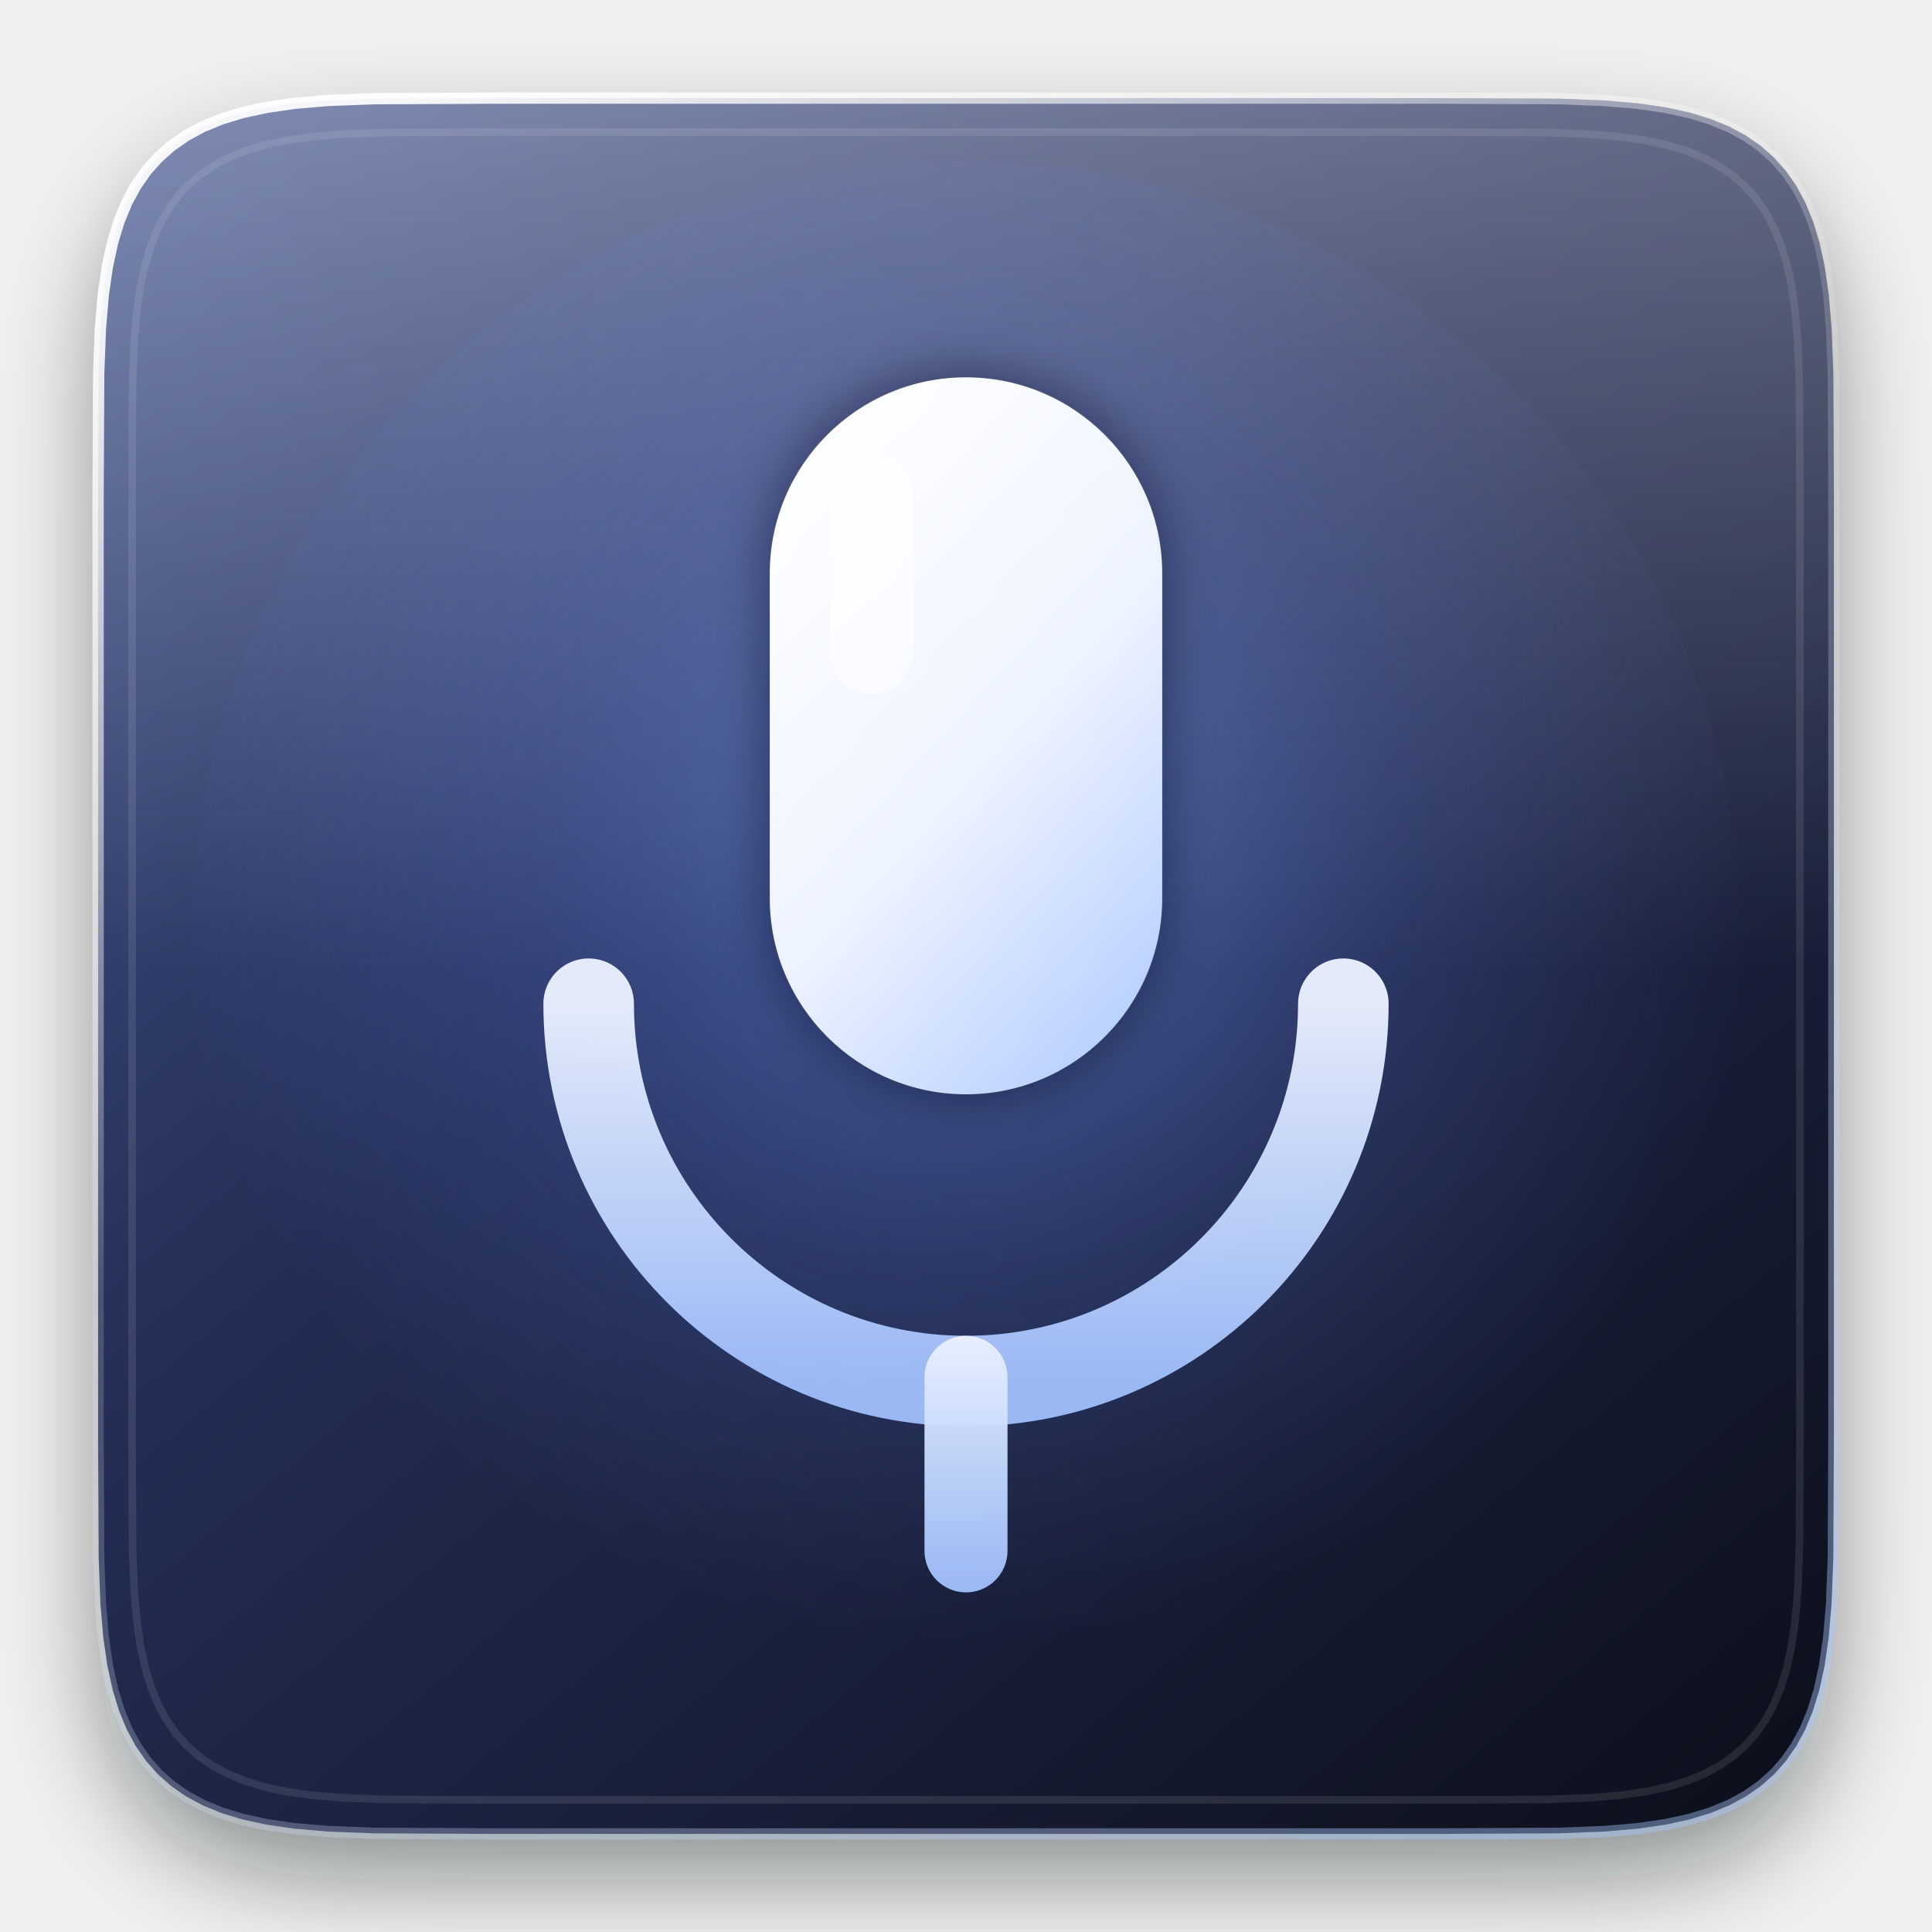
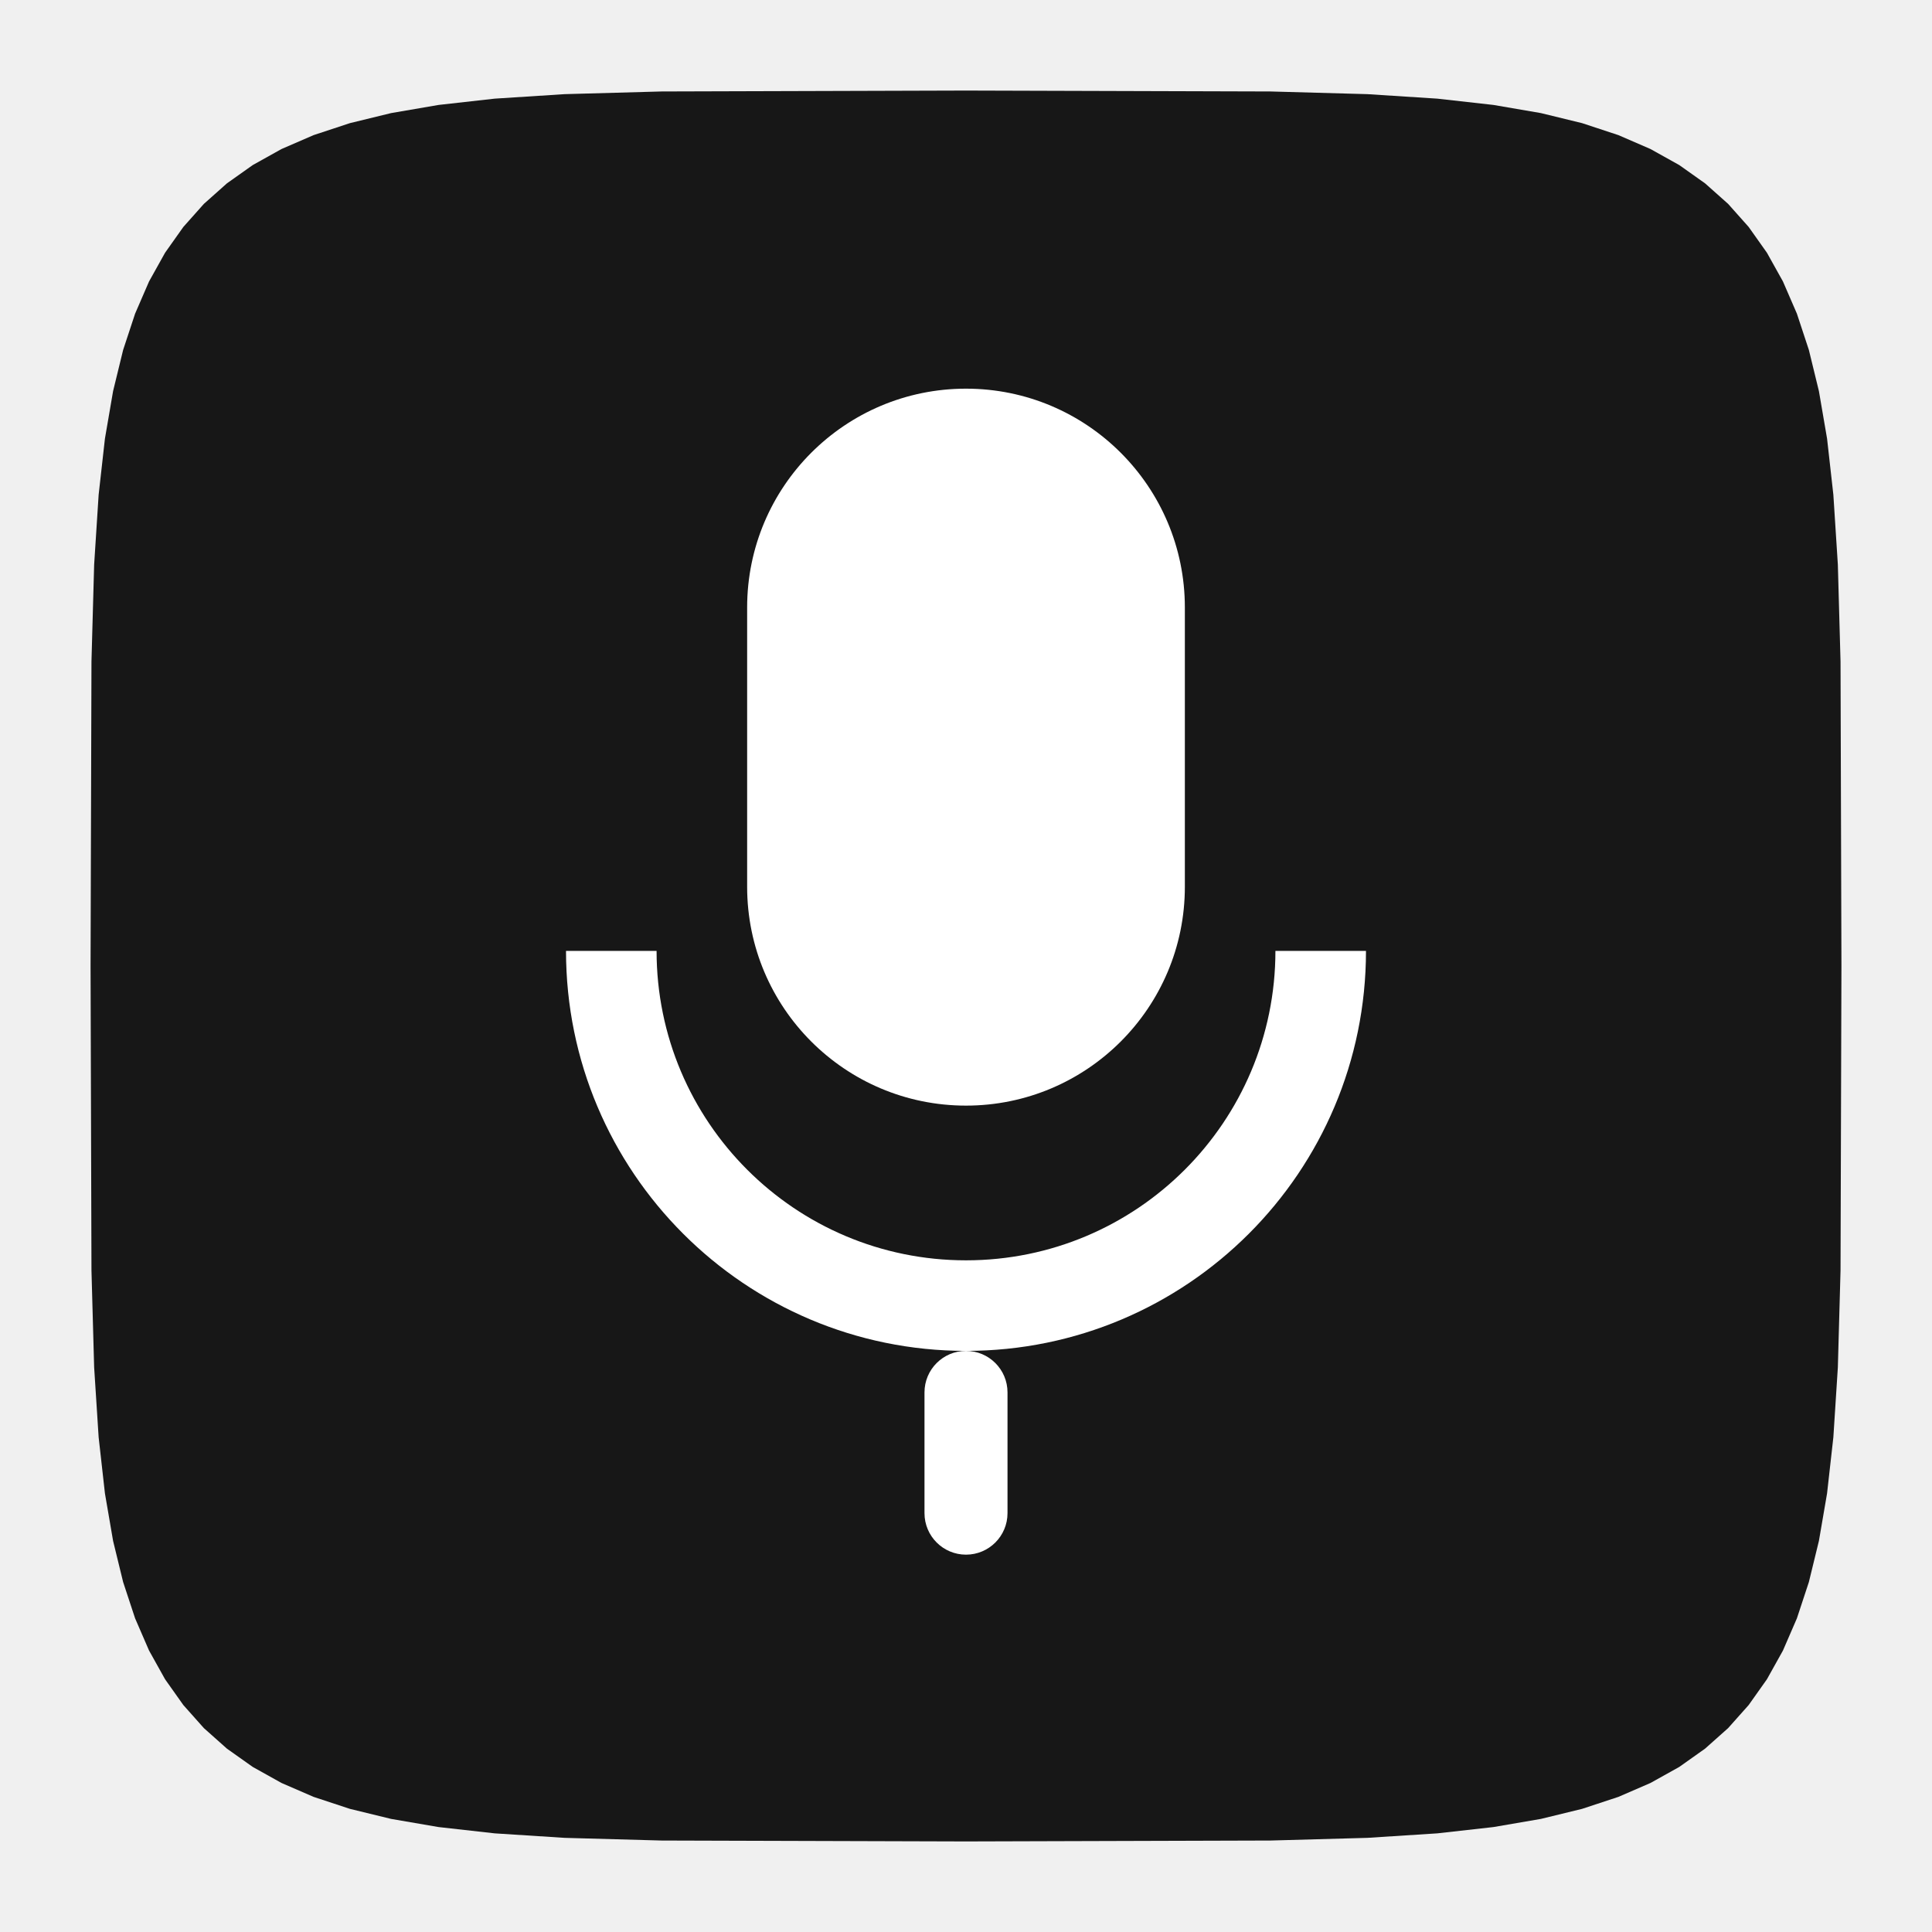
<svg xmlns="http://www.w3.org/2000/svg" viewBox="0 0 512 512" width="512" height="512">
-   <defs>
-     <path id="tile" d="M26.00,130.00 L26.15,99.05 L26.61,87.01 L27.38,77.98 L28.46,70.55 L29.85,64.18 L31.56,58.60 L33.60,53.65 L35.98,49.25 L38.72,45.32 L41.82,41.82 L45.32,38.72 L49.25,35.98 L53.65,33.60 L58.60,31.56 L64.18,29.85 L70.55,28.46 L77.98,27.38 L87.01,26.61 L99.05,26.15 L130.00,26.00 L382.00,26.00 L412.95,26.15 L424.99,26.61 L434.02,27.38 L441.45,28.46 L447.82,29.85 L453.40,31.56 L458.35,33.60 L462.75,35.98 L466.68,38.72 L470.18,41.82 L473.28,45.32 L476.02,49.25 L478.40,53.65 L480.44,58.60 L482.15,64.18 L483.54,70.55 L484.62,77.98 L485.39,87.01 L485.85,99.05 L486.00,130.00 L486.00,382.00 L485.85,412.95 L485.39,424.99 L484.62,434.02 L483.54,441.45 L482.15,447.82 L480.44,453.40 L478.40,458.35 L476.02,462.75 L473.28,466.68 L470.18,470.18 L466.68,473.28 L462.75,476.02 L458.35,478.40 L453.40,480.44 L447.82,482.15 L441.45,483.54 L434.02,484.62 L424.99,485.39 L412.95,485.85 L382.00,486.00 L130.00,486.00 L99.05,485.85 L87.01,485.39 L77.98,484.62 L70.55,483.54 L64.18,482.15 L58.60,480.44 L53.65,478.40 L49.25,476.02 L45.32,473.28 L41.82,470.18 L38.72,466.68 L35.98,462.75 L33.60,458.35 L31.56,453.40 L29.85,447.82 L28.46,441.45 L27.38,434.02 L26.61,424.99 L26.15,412.95 L26.00,382.00 Z" />
-     <path id="tile-interno" d="M35.00,130.00 L35.14,101.73 L35.56,90.73 L36.26,82.48 L37.24,75.69 L38.51,69.87 L40.08,64.78 L41.94,60.26 L44.12,56.24 L46.62,52.65 L49.45,49.45 L52.65,46.62 L56.24,44.12 L60.26,41.94 L64.78,40.08 L69.87,38.51 L75.69,37.24 L82.48,36.26 L90.73,35.56 L101.73,35.14 L130.00,35.00 L382.00,35.00 L410.27,35.14 L421.27,35.56 L429.52,36.26 L436.31,37.24 L442.13,38.51 L447.22,40.08 L451.74,41.94 L455.76,44.12 L459.35,46.62 L462.55,49.45 L465.38,52.65 L467.88,56.24 L470.06,60.26 L471.92,64.78 L473.49,69.87 L474.76,75.69 L475.74,82.48 L476.44,90.73 L476.86,101.73 L477.00,130.00 L477.00,382.00 L476.86,410.27 L476.44,421.27 L475.74,429.52 L474.76,436.31 L473.49,442.13 L471.92,447.22 L470.06,451.74 L467.88,455.76 L465.38,459.35 L462.55,462.55 L459.35,465.38 L455.76,467.88 L451.74,470.06 L447.22,471.92 L442.13,473.49 L436.31,474.76 L429.52,475.74 L421.27,476.44 L410.27,476.86 L382.00,477.00 L130.00,477.00 L101.73,476.86 L90.73,476.44 L82.48,475.74 L75.69,474.76 L69.87,473.49 L64.78,471.92 L60.26,470.06 L56.24,467.88 L52.65,465.38 L49.45,462.55 L46.62,459.35 L44.12,455.76 L41.94,451.74 L40.08,447.22 L38.51,442.13 L37.24,436.31 L36.26,429.52 L35.56,421.27 L35.14,410.27 L35.00,382.00 Z" />
-     <clipPath id="dentro">
-       <use href="#tile" />
-     </clipPath>
-     <linearGradient id="corpo" x1="0.08" y1="0" x2="0.92" y2="1">
-       <stop offset="0" stop-color="#46578F" />
-       <stop offset="0.42" stop-color="#232D54" />
-       <stop offset="1" stop-color="#0D101C" />
-     </linearGradient>
-     <linearGradient id="brilho" x1="0" y1="0" x2="0" y2="1">
-       <stop offset="0" stop-color="#FFFFFF" stop-opacity="0.30" />
-       <stop offset="1" stop-color="#FFFFFF" stop-opacity="0" />
-     </linearGradient>
-     <linearGradient id="aro" x1="0.2" y1="0" x2="0.8" y2="1">
-       <stop offset="0" stop-color="#FFFFFF" stop-opacity="0.92" />
-       <stop offset="0.42" stop-color="#FFFFFF" stop-opacity="0.16" />
-       <stop offset="1" stop-color="#A9C8FF" stop-opacity="0.42" />
-     </linearGradient>
-     <radialGradient id="halo" cx="0.5" cy="0.44" r="0.52">
-       <stop offset="0" stop-color="#7AADFF" stop-opacity="0.50" />
-       <stop offset="0.55" stop-color="#6E8CFF" stop-opacity="0.18" />
-       <stop offset="1" stop-color="#6E8CFF" stop-opacity="0" />
-     </radialGradient>
-     <linearGradient id="capsula" x1="0.2" y1="0" x2="0.8" y2="1">
-       <stop offset="0" stop-color="#FFFFFF" />
-       <stop offset="0.55" stop-color="#EDF3FF" />
-       <stop offset="1" stop-color="#B7CFFF" />
-     </linearGradient>
-     <linearGradient id="arco" x1="0" y1="0" x2="0" y2="1">
-       <stop offset="0" stop-color="#EAF1FF" />
-       <stop offset="1" stop-color="#9FBEFB" />
-     </linearGradient>
-     <filter id="borrar" x="-25%" y="-25%" width="150%" height="150%">
-       <feGaussianBlur stdDeviation="13" />
-     </filter>
-     <filter id="borrar-pouco" x="-40%" y="-40%" width="180%" height="180%">
-       <feGaussianBlur stdDeviation="7" />
-     </filter>
-   </defs>
-   <use href="#tile" fill="#05070E" opacity="0.42" transform="translate(0,12)" filter="url(#borrar)" />
-   <use href="#tile" fill="url(#corpo)" />
-   <g clip-path="url(#dentro)">
-     <rect x="26" y="26" width="460" height="230" fill="url(#brilho)" />
-     <circle cx="256" cy="248" r="205" fill="url(#halo)" />
-     <g>
-       <path d="M156,266 A100,100 0 0 0 356,266" fill="none" stroke="url(#arco)" stroke-width="24" stroke-linecap="round" opacity="0.96" />
-       <rect x="245" y="354" width="22" height="68" rx="11" fill="url(#arco)" opacity="0.96" />
-       <rect x="204" y="100" width="104" height="190" rx="52" fill="#0B0E19" opacity="0.5" filter="url(#borrar-pouco)" />
-       <rect x="204" y="100" width="104" height="190" rx="52" fill="url(#capsula)" />
-       <rect x="220" y="120" width="22" height="64" rx="11" fill="#FFFFFF" opacity="0.55" />
-     </g>
+   <path d="M488.00,256.00 L487.76,336.69 L487.05,362.36 L485.86,380.88 L484.19,395.77 L482.03,408.35 L479.37,419.26 L476.20,428.87 L472.50,437.41 L468.25,445.03 L463.41,451.86 L457.97,457.97 L451.86,463.41 L445.03,468.25 L437.41,472.50 L428.87,476.20 L419.26,479.37 L408.35,482.03 L395.77,484.19 L380.88,485.86 L362.36,487.05 L336.69,487.76 L256.00,488.00 L24.00,256.00 L24.24,336.69 L24.95,362.36 L26.14,380.88 L27.81,395.77 L29.97,408.35 L32.63,419.26 L35.80,428.87 L39.50,437.41 L43.75,445.03 L48.59,451.86 L54.03,457.97 L60.14,463.41 L66.97,468.25 L74.59,472.50 L83.13,476.20 L92.74,479.37 L103.65,482.03 L116.23,484.19 L131.12,485.86 L149.64,487.05 L175.31,487.76 L256.00,488.00 L24.00,256.00 L24.24,175.31 L24.95,149.64 L26.14,131.12 L27.81,116.23 L29.97,103.65 L32.63,92.74 L35.80,83.13 L39.50,74.59 L43.75,66.97 L48.59,60.14 L54.03,54.03 L60.14,48.59 L66.97,43.75 L74.59,39.50 L83.13,35.80 L92.74,32.63 L103.65,29.97 L116.23,27.81 L131.12,26.14 L149.64,24.95 L175.31,24.24 L256.00,24.00 L488.00,256.00 L487.76,175.31 L487.05,149.64 L485.86,131.12 L484.19,116.23 L482.03,103.65 L479.37,92.74 L476.20,83.13 L472.50,74.59 L468.25,66.97 L463.41,60.14 L457.97,54.03 L451.86,48.59 L445.03,43.75 L437.41,39.50 L428.87,35.80 L419.26,32.63 L408.35,29.97 L395.77,27.81 L380.88,26.14 L362.36,24.95 L336.69,24.24 L256.00,24.00 Z" fill="#171717" />
+   <g fill="#FFFFFF">
+     <rect x="198" y="103" width="116" height="190" rx="58" />
+     <path d="M362,252 A106,106 0 0 1 150,252 L174,252 A82,82 0 0 0 338,252 Z" />
+     <rect x="245" y="358" width="22" height="54" rx="11" />
  </g>
-   <use href="#tile" fill="none" stroke="url(#aro)" stroke-width="3" />
-   <use href="#tile-interno" fill="none" stroke="#FFFFFF" stroke-opacity="0.10" stroke-width="2" />
</svg>
